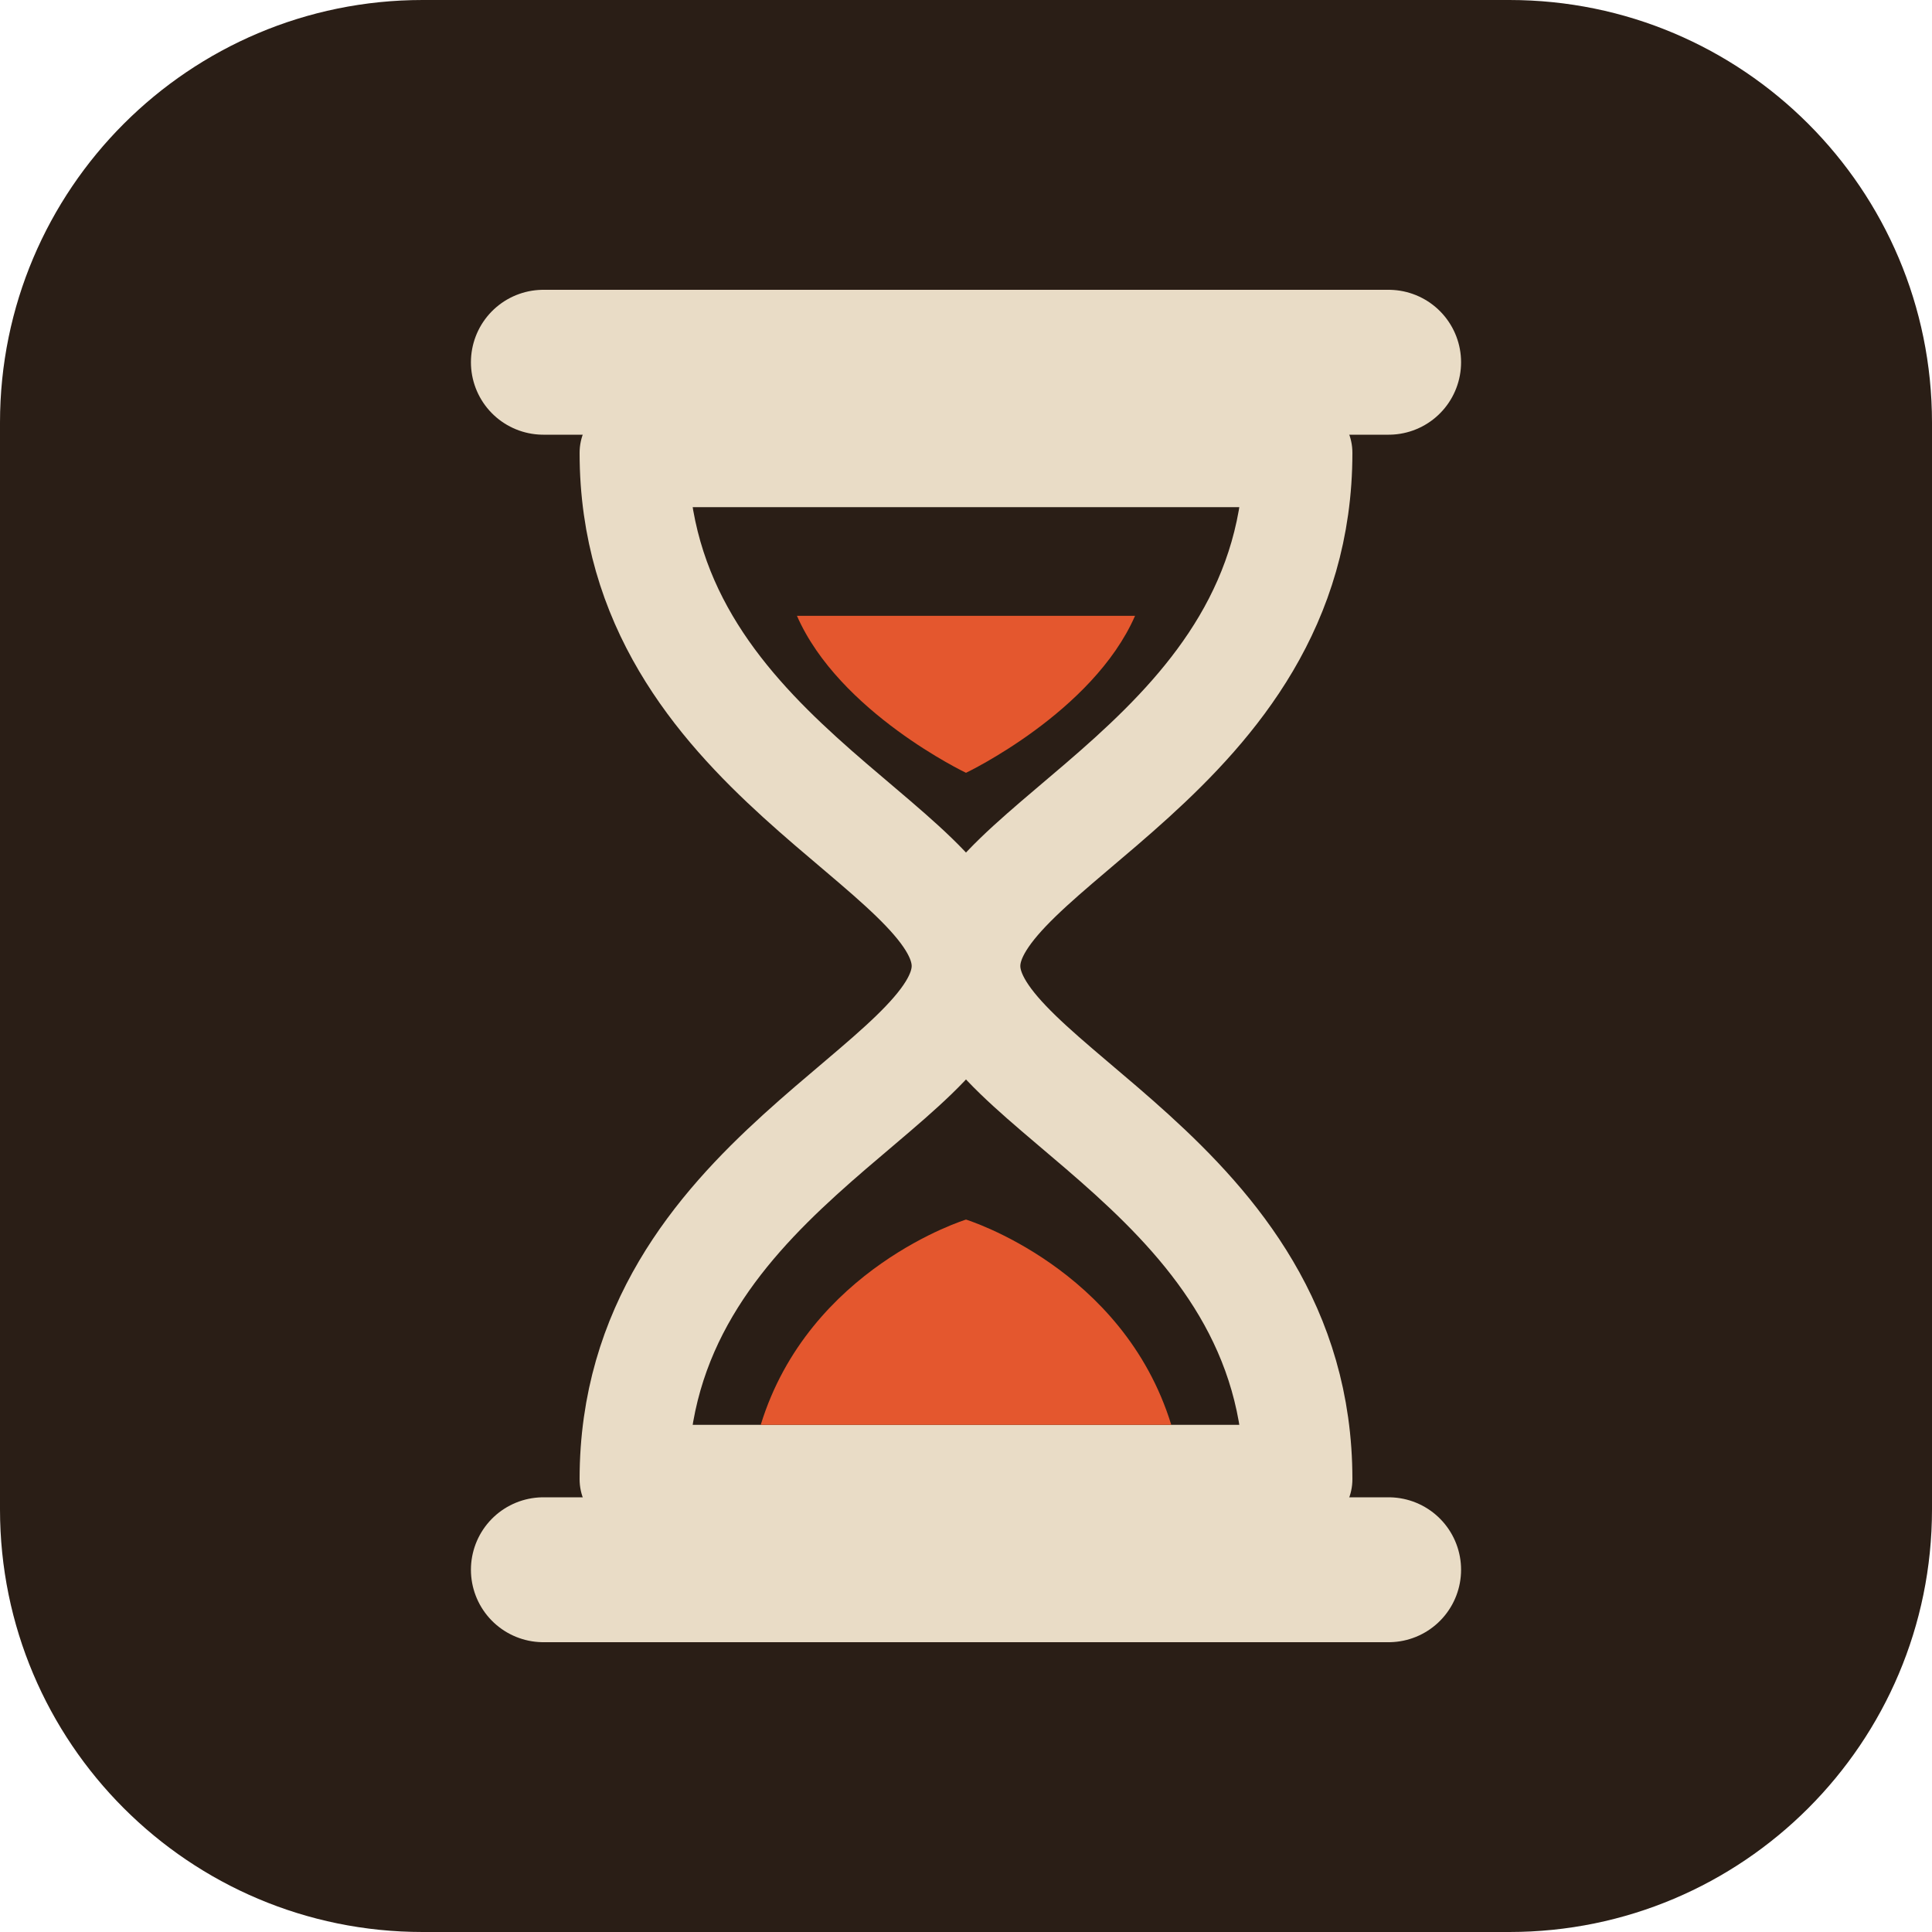
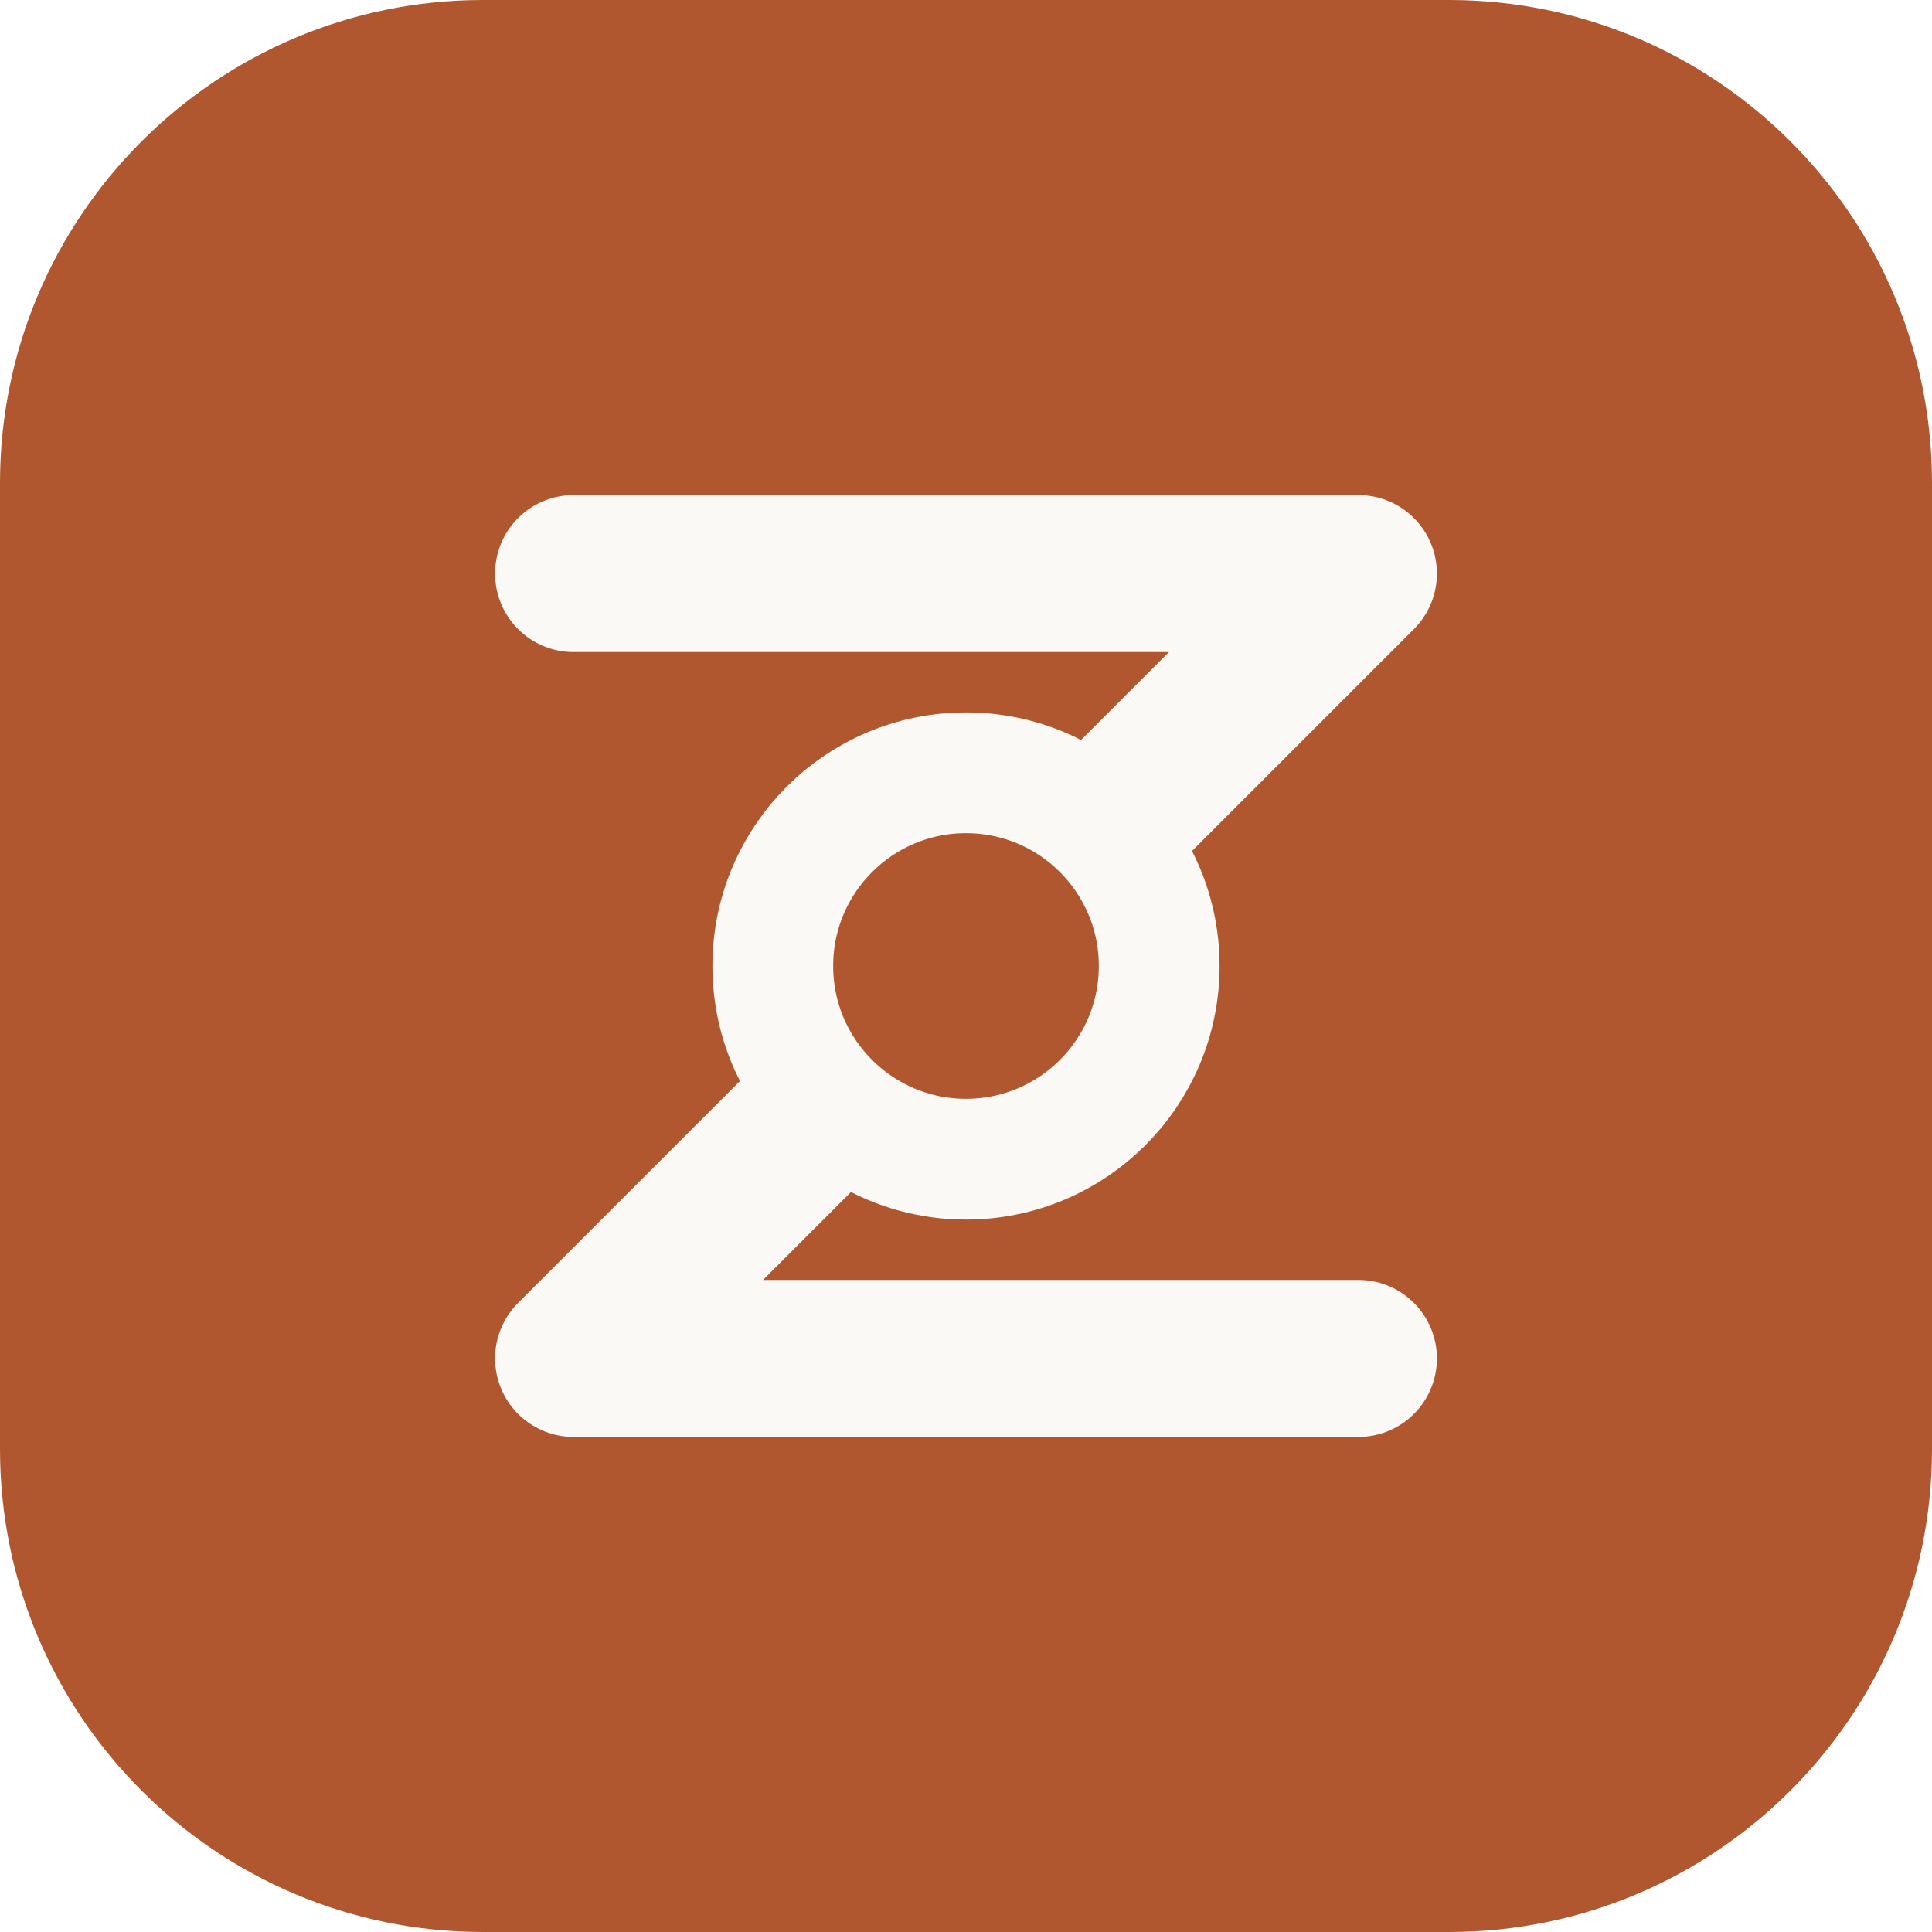
<svg xmlns="http://www.w3.org/2000/svg" viewBox="0 0 32 32">
-   <rect width="32" height="32" rx="7" fill="#2A1E16" />
-   <path d="M9 6h14M9 26h14" stroke="#E9DCC6" stroke-width="2.4" stroke-linecap="round" />
-   <path d="M10.5 7.5c0 5 5.5 6.5 5.5 8.5s-5.5 3.5-5.5 8.5h11c0-5-5.5-6.5-5.5-8.5s5.5-3.5 5.5-8.5z" fill="none" stroke="#E9DCC6" stroke-width="1.8" stroke-linejoin="round" />
-   <path d="M12.6 23.6c.8-2.6 3.4-3.4 3.4-3.4s2.6.8 3.4 3.4z" fill="#E4572E" />
-   <path d="M13.2 10.2h5.6c-.7 1.6-2.8 2.6-2.8 2.6s-2.1-1-2.8-2.6z" fill="#E4572E" />
+   <rect width="32" height="32" rx="8" fill="#B05730" />
+   <path d="M9.5 9.5h13L9.5 22.5h13" fill="none" stroke="#FAF9F5" stroke-width="2.6" stroke-linecap="round" stroke-linejoin="round" />
+   <circle cx="16" cy="16" r="3.2" fill="#B05730" stroke="#FAF9F5" stroke-width="2" />
</svg>
